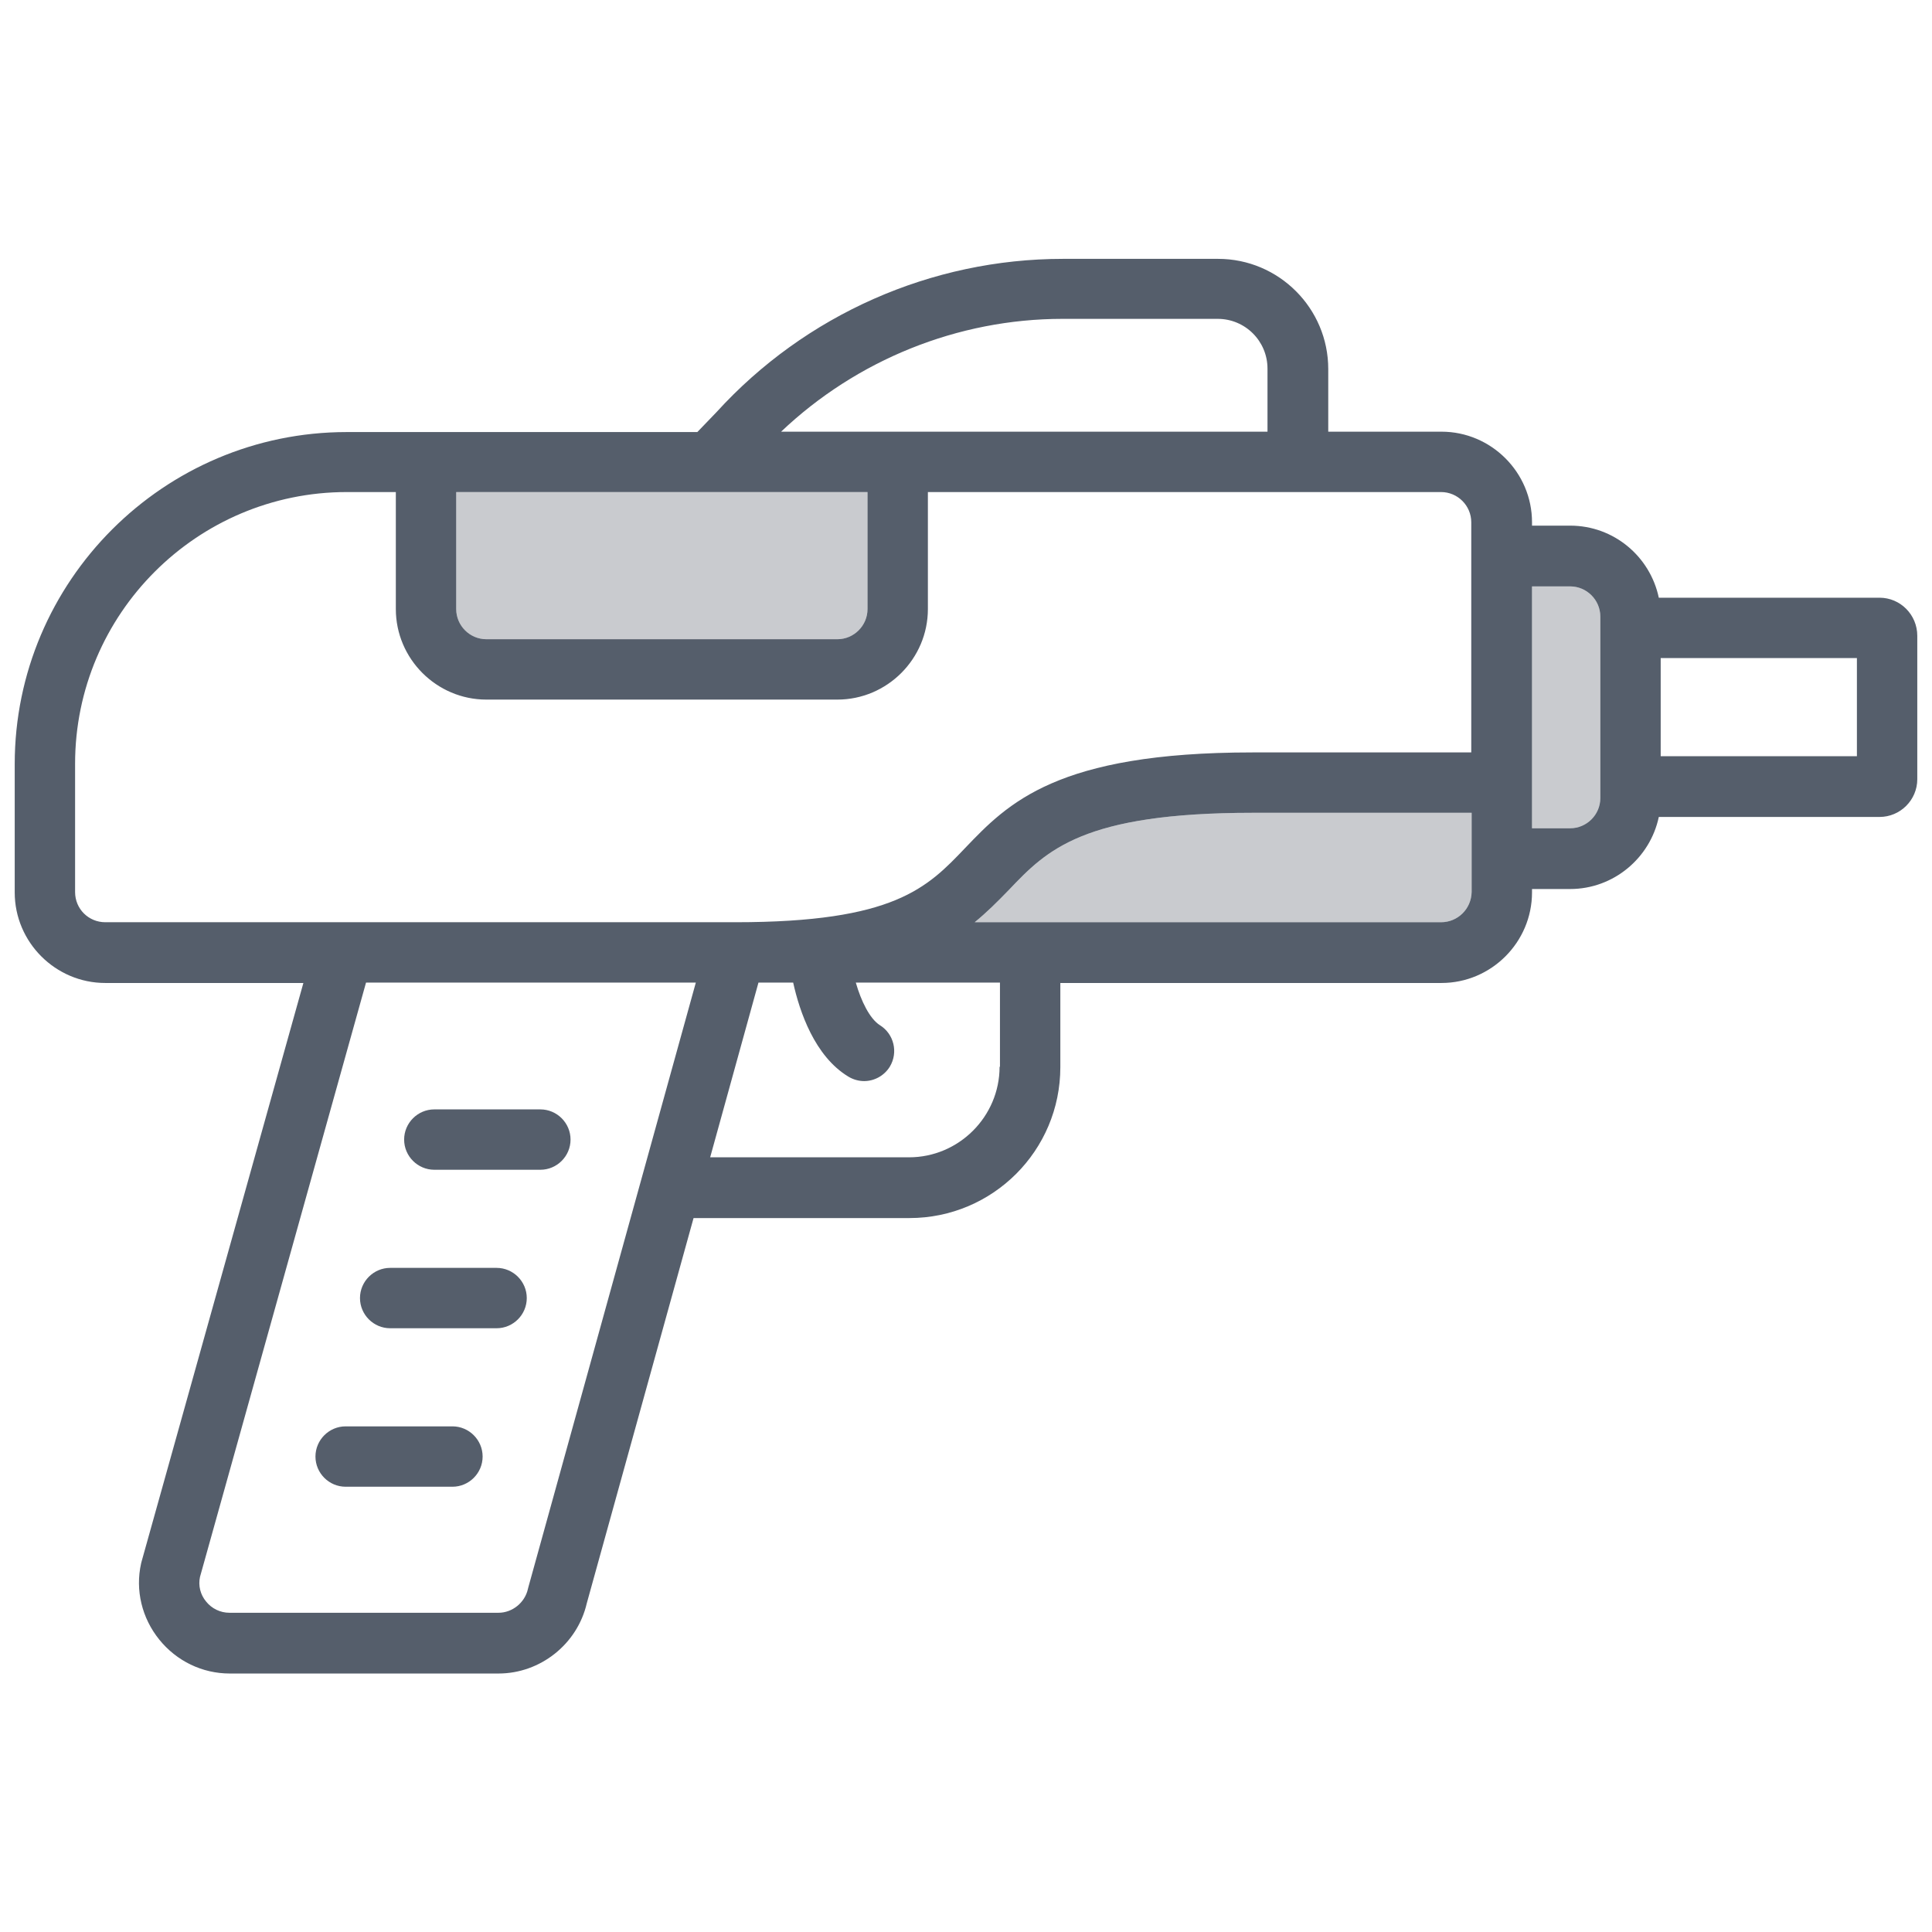
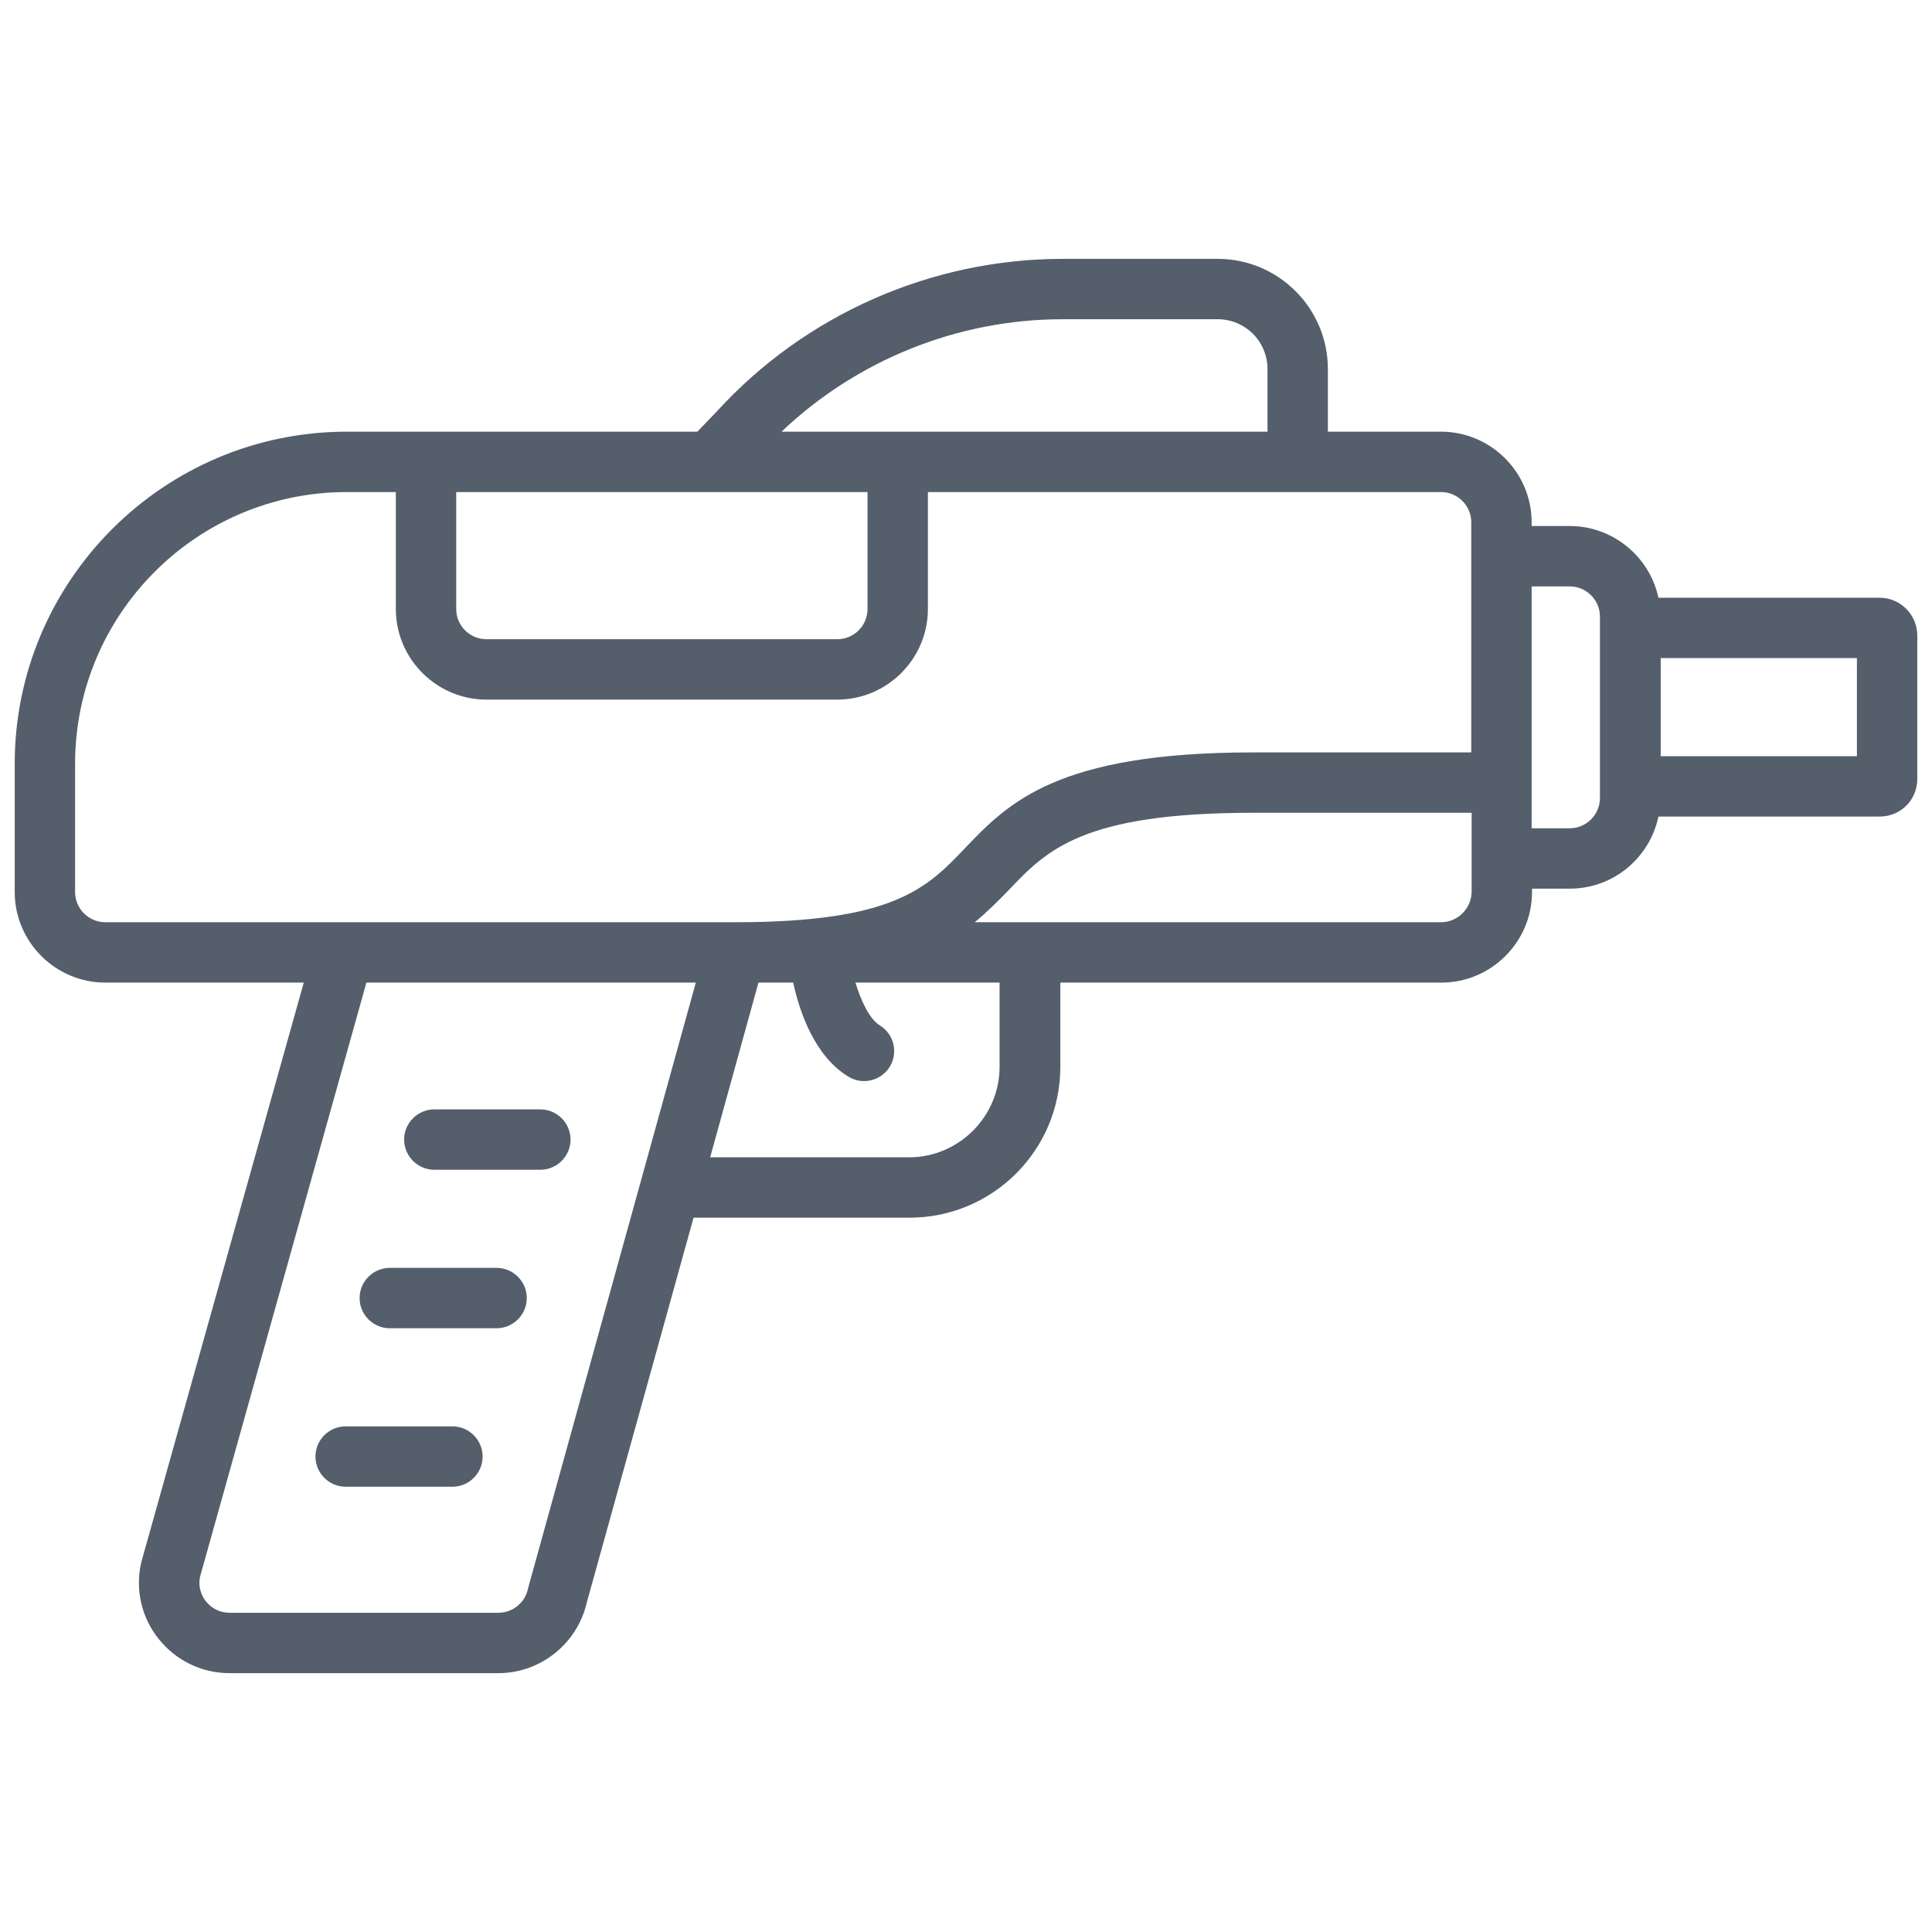
<svg xmlns="http://www.w3.org/2000/svg" version="1.1" id="Layer_1" x="0px" y="0px" viewBox="0 0 512 512" style="enable-background:new 0 0 512 512;" xml:space="preserve">
  <style type="text/css">
- 	.st0{fill:#C9CBCF;}
- 	.st1{fill:#555E6B;}
+ 	.st0{fill:#555E6B;}
</style>
  <g>
-     <g>
-       <path class="st0" d="M120.9,130.4h109v31c0,4.4-3.6,8-8,8h-93c-4.4,0-8-3.6-8-8V130.4z M381.9,244.4H258.3    c3.2-2.6,6.1-5.5,9.1-8.6c10-10.5,19.5-20.4,64.6-20.4h58v21C389.9,240.9,386.3,244.4,381.9,244.4z M416.1,219.5h-10.1v-64.1h10.1    c4.4,0,8,3.6,8,8v48.1C424.1,215.9,420.5,219.5,416.1,219.5z" />
-     </g>
-   </g>
-   <g>
-     <path class="st1" d="M119.9,378H91.6c-4.4,0-8,3.6-8,8s3.6,8,8,8h28.3c4.4,0,8-3.6,8-8S124.3,378,119.9,378z" />
-     <path class="st1" d="M131.6,336h-28.2c-4.4,0-8,3.6-8,8s3.6,8,8,8h28.2c4.4,0,8-3.6,8-8S136,336,131.6,336z" />
-     <path class="st1" d="M143.2,294h-28.1c-4.4,0-8,3.6-8,8s3.6,8,8,8h28.1c4.4,0,8-3.6,8-8S147.6,294,143.2,294z" />
-     <path class="st1" d="M498.1,158.4h-58.5c-2.3-10.9-11.9-19.1-23.5-19.1h-10.1v-0.9c0-13.2-10.8-24-24-24h-30V97.8   c0-16.1-13.1-29.2-29.2-29.2h-41.1c-34.9,0-68.3,14.8-91.8,40.6l-5.1,5.3H91.9c-48.5,0-88,39.5-88,88v34c0,13.2,10.8,24,24,24h52.5   L37.5,413.9l-0.1,0.4c-1.6,7.1,0.2,14.5,4.8,20.2c4.6,5.7,11.4,9,18.7,9h71.2c11.1,0,20.9-7.8,23.4-18.6l28.3-102.1h57.2   c22.1,0,40-17.9,40-40v-22.3h101c13.2,0,24-10.8,24-24v-0.9h10.1c11.5,0,21.2-8.2,23.5-19.1h58.5c5.5,0,10-4.5,10-10v-38   C508.1,162.9,503.6,158.4,498.1,158.4z M281.6,84.5h41.1c7.3,0,13.2,5.9,13.2,13.2v16.7H207C227,95.4,253.8,84.5,281.6,84.5z    M120.9,130.4h109v31c0,4.4-3.6,8-8,8h-93c-4.4,0-8-3.6-8-8V130.4z M19.9,236.4v-34c0-39.7,32.3-72,72-72h13v31   c0,13.2,10.8,24,24,24h93c13.2,0,24-10.8,24-24v-31h136c4.4,0,8,3.6,8,8v61h-58c-51.9,0-64.8,13.5-76.1,25.3   c-10.1,10.6-18.8,19.7-60.9,19.7h-167C23.5,244.4,19.9,240.9,19.9,236.4z M140,420.7l-0.1,0.4c-0.8,3.6-4.1,6.3-7.8,6.3H60.8   c-2.4,0-4.7-1.1-6.2-3c-1.5-1.8-2.1-4.2-1.6-6.5l44-157.5h87.4L140,420.7z M264.9,282.7c0,13.2-10.8,24-24,24h-52.7l12.8-46.3h9.2   c1.7,7.7,5.7,19.5,14.6,24.9c1.3,0.8,2.8,1.2,4.2,1.2c2.7,0,5.3-1.4,6.8-3.8c2.3-3.8,1.1-8.7-2.6-11c-2.7-1.7-5-6.4-6.4-11.3h38.2   V282.7z M381.9,244.4H258.3c3.2-2.6,6.1-5.5,9.1-8.6c10-10.5,19.5-20.4,64.6-20.4h58v21C389.9,240.9,386.3,244.4,381.9,244.4z    M416.1,219.5h-10.1v-64.1h10.1c4.4,0,8,3.6,8,8v48.1C424.1,215.9,420.5,219.5,416.1,219.5z M492.1,200.4h-52v-26h52V200.4z" />
+     <path class="st0" d="M119.9,378H91.6c-4.4,0-8,3.6-8,8s3.6,8,8,8h28.3c4.4,0,8-3.6,8-8S124.3,378,119.9,378z" />
+     <path class="st0" d="M131.6,336h-28.3c-4.4,0-8,3.6-8,8s3.6,8,8,8h28.3c4.4,0,8-3.6,8-8S136,336,131.6,336z" />
+     <path class="st0" d="M143.2,294h-28.1c-4.4,0-8,3.6-8,8s3.6,8,8,8h28.1c4.4,0,8-3.6,8-8S147.6,294,143.2,294z" />
+     <path class="st0" d="M498.1,158.4h-58.6c-2.3-10.8-12-19-23.5-19h-10.1v-1c0-13.2-10.8-24-24-24h-30V97.8   c0-16.1-13.1-29.2-29.2-29.2h-41.1c-34.8,0-68.3,14.8-91.7,40.5l-5.1,5.3H91.9c-48.5,0-88,39.5-88,88v34c0,13.2,10.8,24,24,24h52.6   l-43,153.4l-0.1,0.4c-1.6,7.1,0.1,14.5,4.7,20.2c4.6,5.7,11.4,9,18.7,9h71.3c11.1,0,20.9-7.8,23.4-18.7l28.3-102h57.2   c22.1,0,40-17.9,40-40v-22.3h101c13.2,0,24-10.8,24-24v-0.9H416c11.6,0,21.2-8.2,23.5-19.1h58.6c5.6,0,10-4.4,10-10v-38   C508.1,162.9,503.6,158.4,498.1,158.4z M281.6,84.6h41.1c7.3,0,13.2,5.9,13.2,13.2v16.6H207.1C227.1,95.4,253.8,84.6,281.6,84.6z    M120.9,130.4h109v31c0,4.4-3.6,8-8,8h-93c-4.4,0-8-3.6-8-8V130.4z M19.9,236.4v-34c0-39.7,32.3-72,72-72h13v31   c0,13.2,10.8,24,24,24h93c13.2,0,24-10.8,24-24v-31h136c4.4,0,8,3.6,8,8v61h-58c-51.9,0-64.8,13.5-76.1,25.3   c-10.1,10.6-18.8,19.7-60.9,19.7h-167C23.5,244.4,19.9,240.8,19.9,236.4z M140,420.7l-0.1,0.4c-0.8,3.7-4.1,6.3-7.8,6.3H60.8   c-2.4,0-4.7-1.1-6.2-3c-0.9-1.1-2.2-3.4-1.6-6.5l44.1-157.5h87.3L140,420.7z M264.9,282.7c0,13.2-10.8,24-24,24h-52.7l12.8-46.3   h9.2c1.7,7.8,5.7,19.5,14.6,24.9c1.3,0.8,2.7,1.2,4.2,1.2c2.7,0,5.3-1.4,6.8-3.8c2.3-3.8,1.1-8.7-2.7-11c-2.7-1.7-4.9-6.4-6.4-11.3   h38.2V282.7z M381.9,244.4H258.3c3.2-2.6,6.1-5.5,9.1-8.6c10-10.5,19.5-20.4,64.6-20.4h58v21C389.9,240.8,386.3,244.4,381.9,244.4z    M424,211.5c0,4.4-3.6,8-8,8h-10.1v-64.1H416c4.4,0,8,3.6,8,8V211.5z M492.1,200.4h-52v-26h52V200.4z" />
  </g>
</svg>
